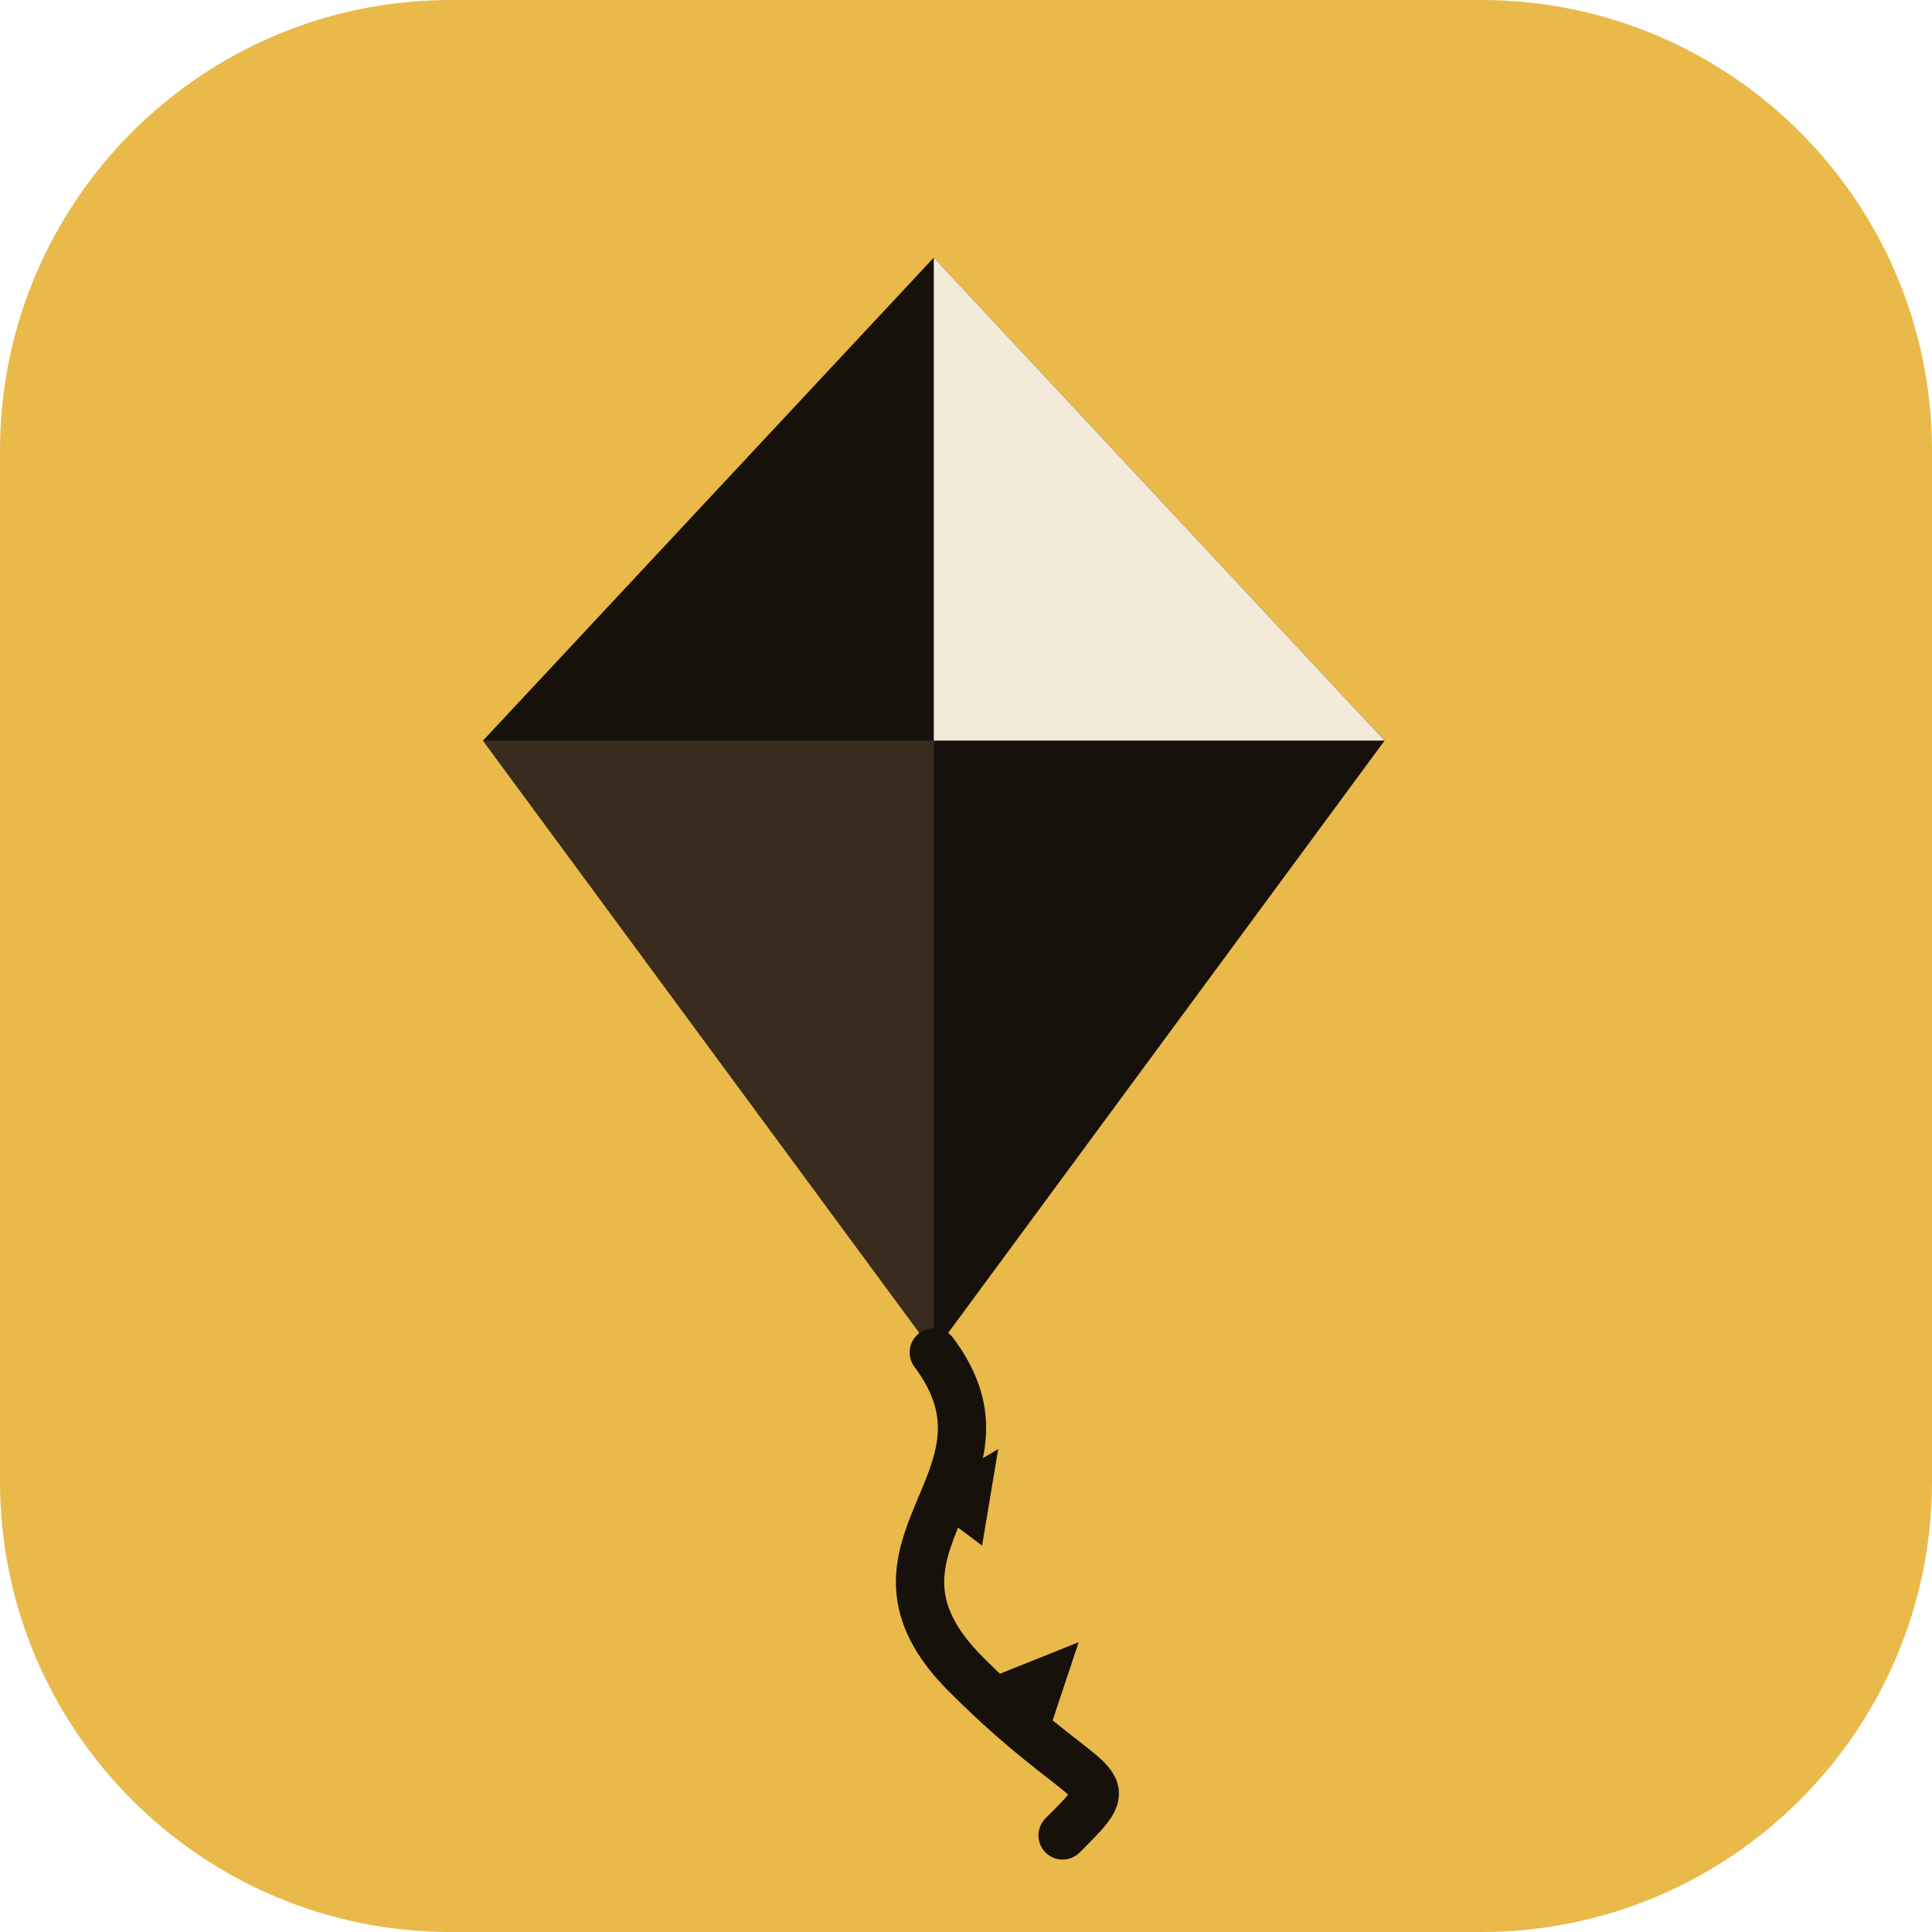
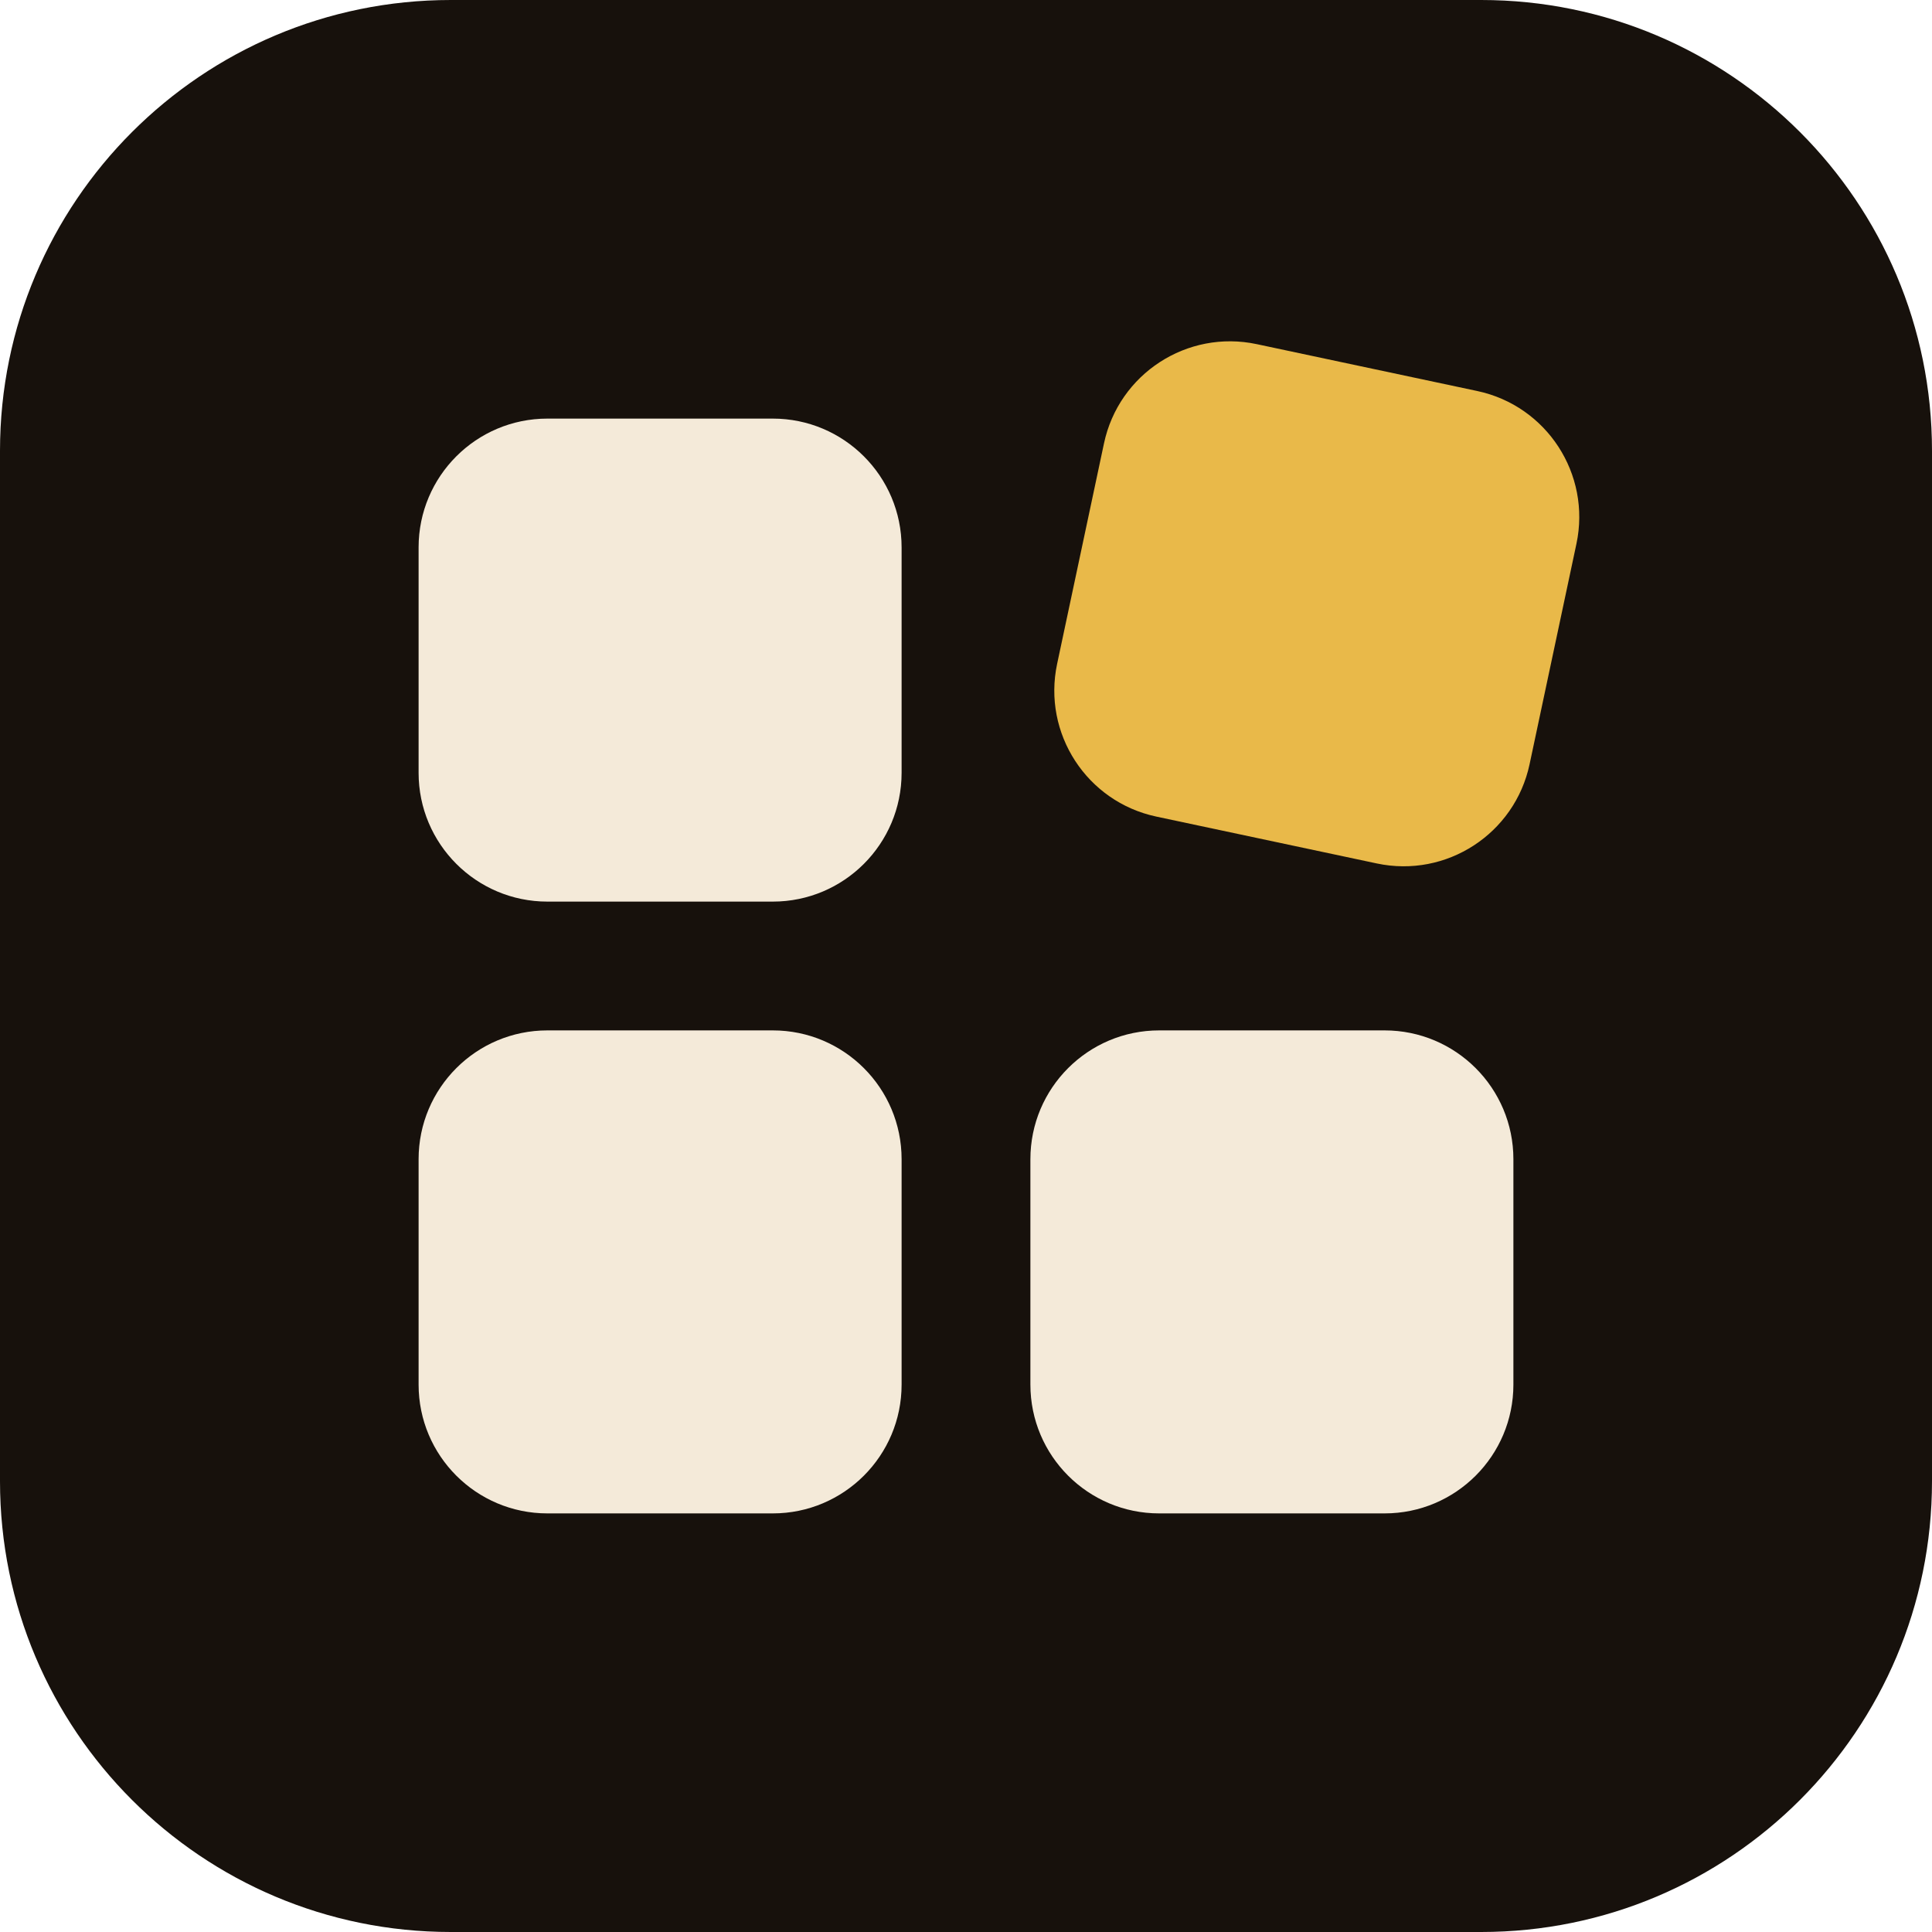
<svg xmlns="http://www.w3.org/2000/svg" viewBox="0 0 120 120">
-   <rect width="120" height="120" rx="28" fill="#E9B949" />
-   <path d="M58 16 L86 46 L58 84 L30 46 Z" fill="#17110C" />
-   <path d="M58 16 L86 46 L58 46 Z" fill="#F4EAD9" />
-   <path d="M30 46 L58 46 L58 84 Z" fill="#3a2b1f" />
-   <path d="M58 84 C 64 92, 52 96, 60 104 S 70 110, 66 114" stroke="#17110C" stroke-width="3" fill="none" stroke-linecap="round" />
-   <path d="M57 93 l5 -3 l-1 6 z M62 104 l5 -2 l-2 6 z" fill="#17110C" />
+   <rect width="120" height="120" rx="28" fill="#17110C" />
+   <rect x="26" y="26" width="30" height="30" rx="8" fill="#F4EAD9" />
+   <rect x="26" y="64" width="30" height="30" rx="8" fill="#F4EAD9" />
+   <rect x="64" y="64" width="30" height="30" rx="8" fill="#F4EAD9" />
+   <g transform="rotate(12 79 41)">
+     <rect x="66" y="22" width="30" height="30" rx="8" fill="#E9B949" />
+   </g>
</svg>
